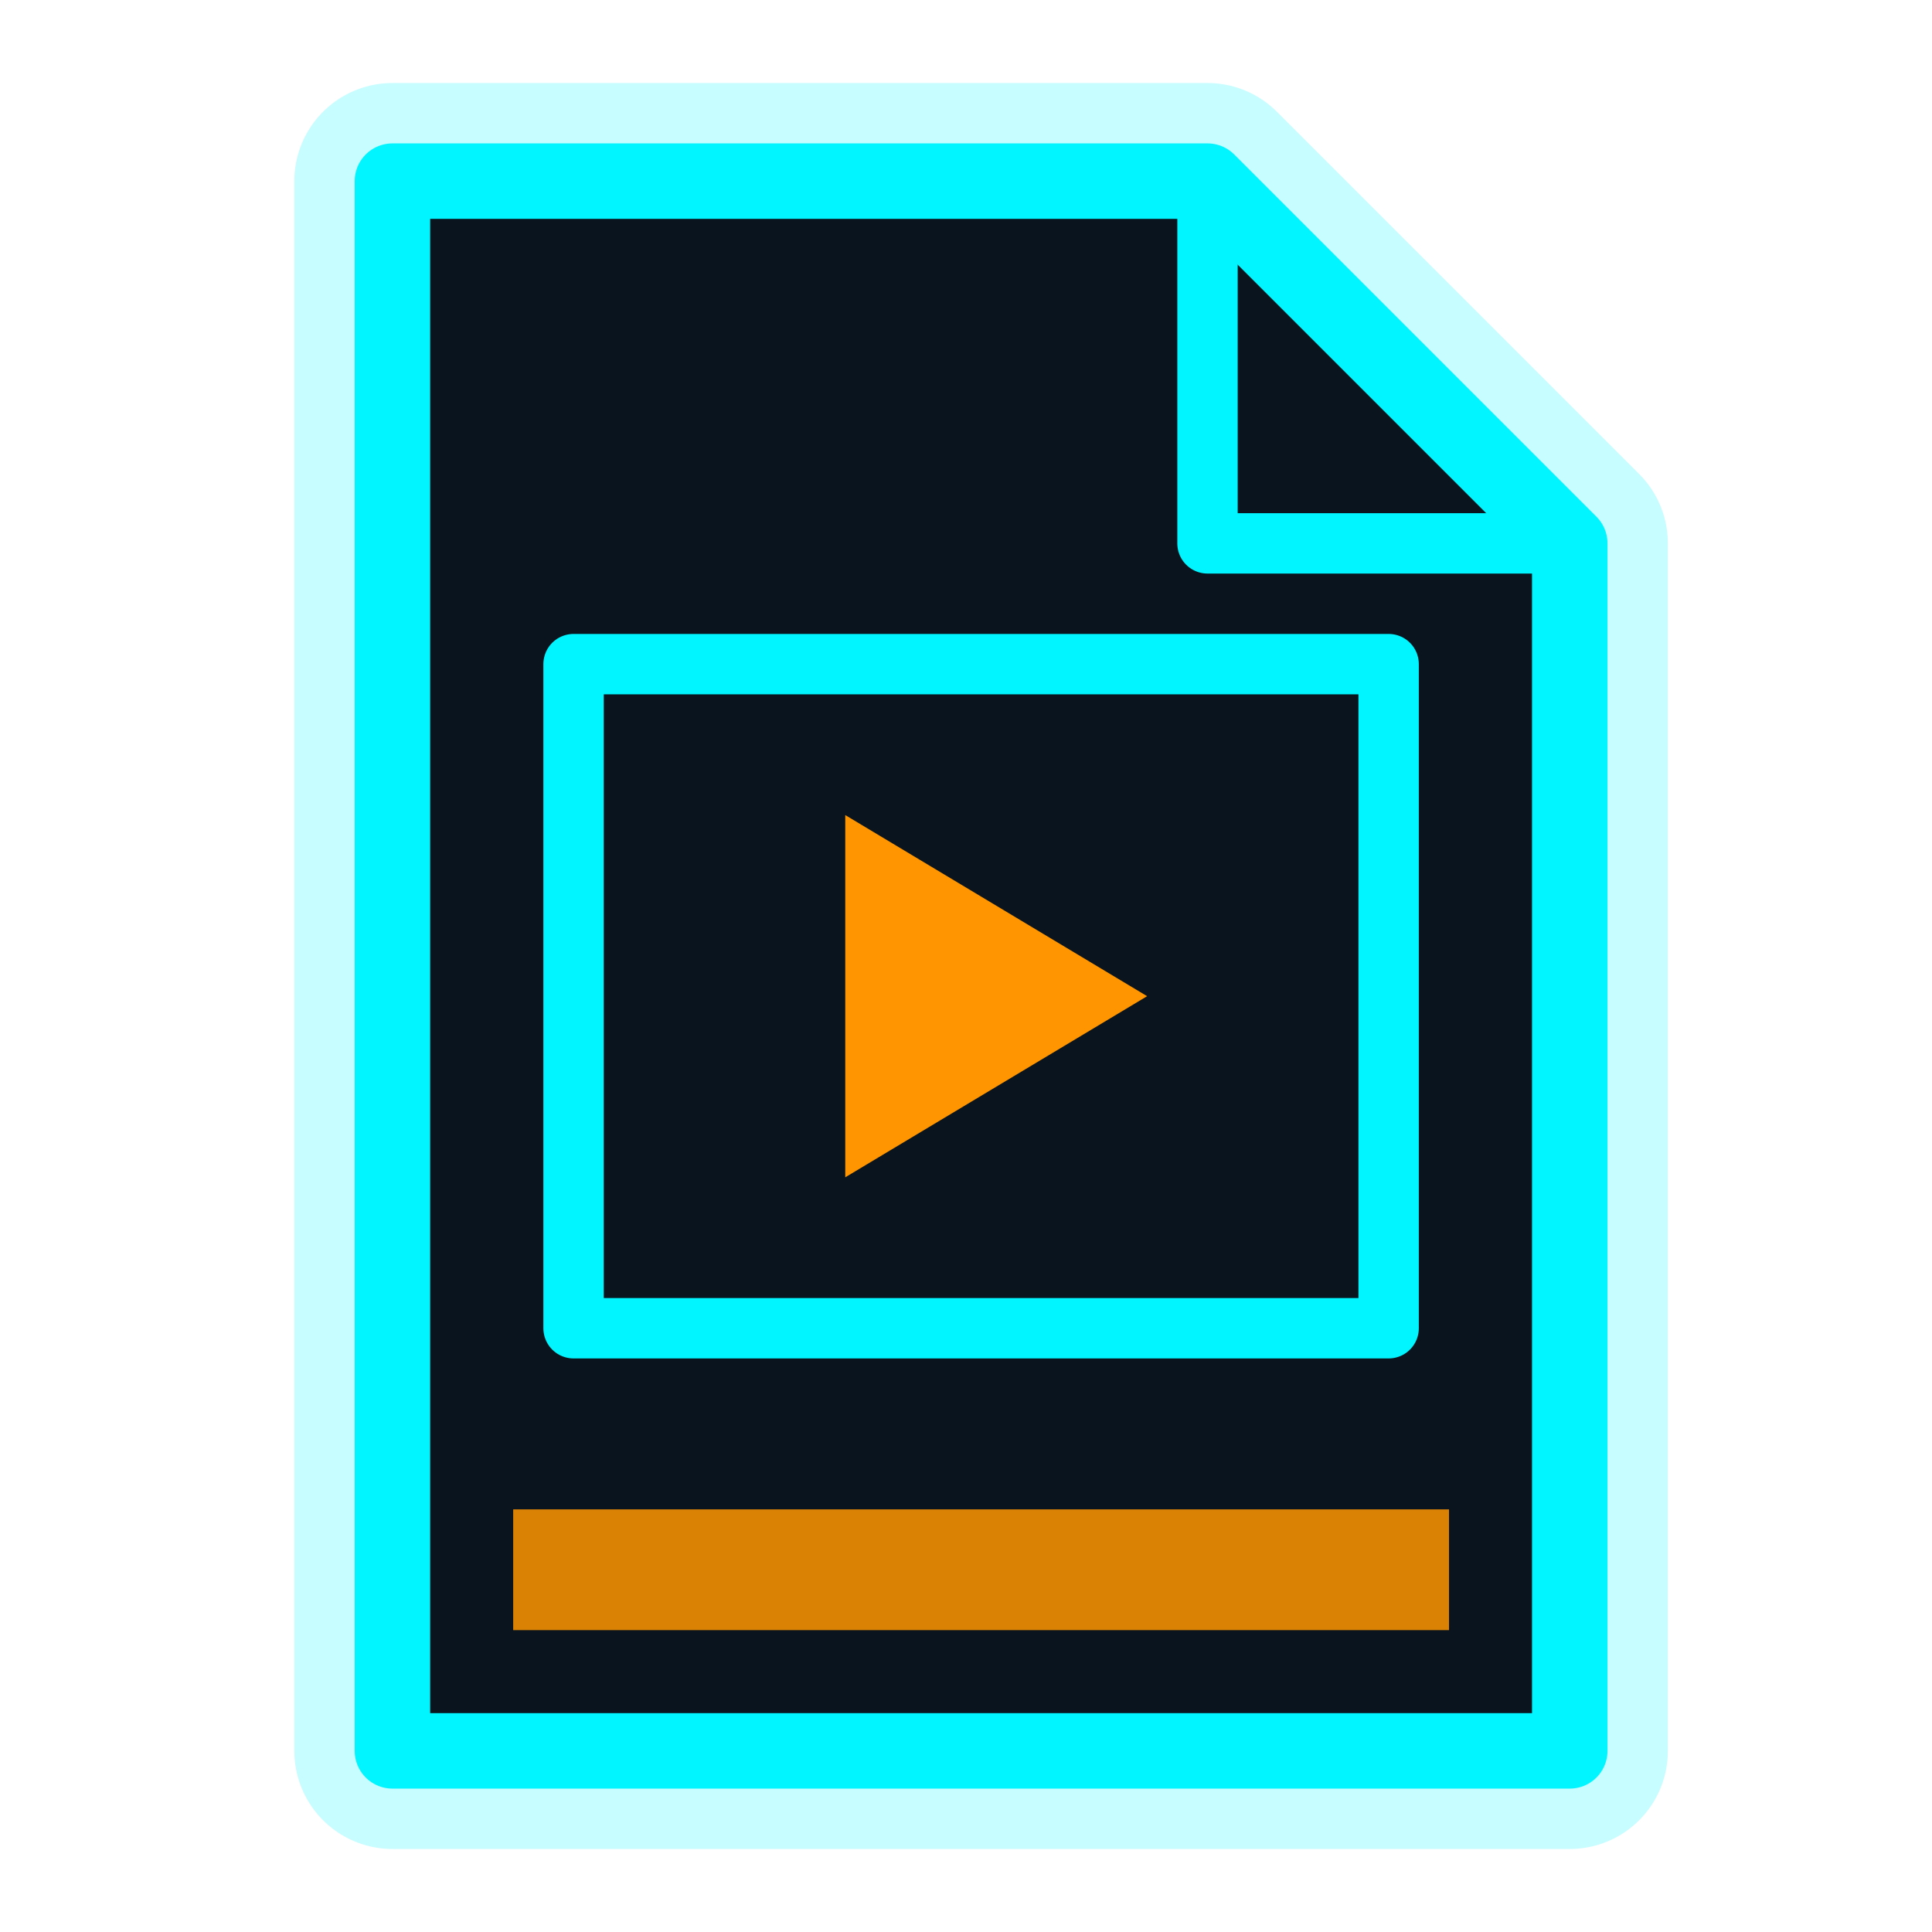
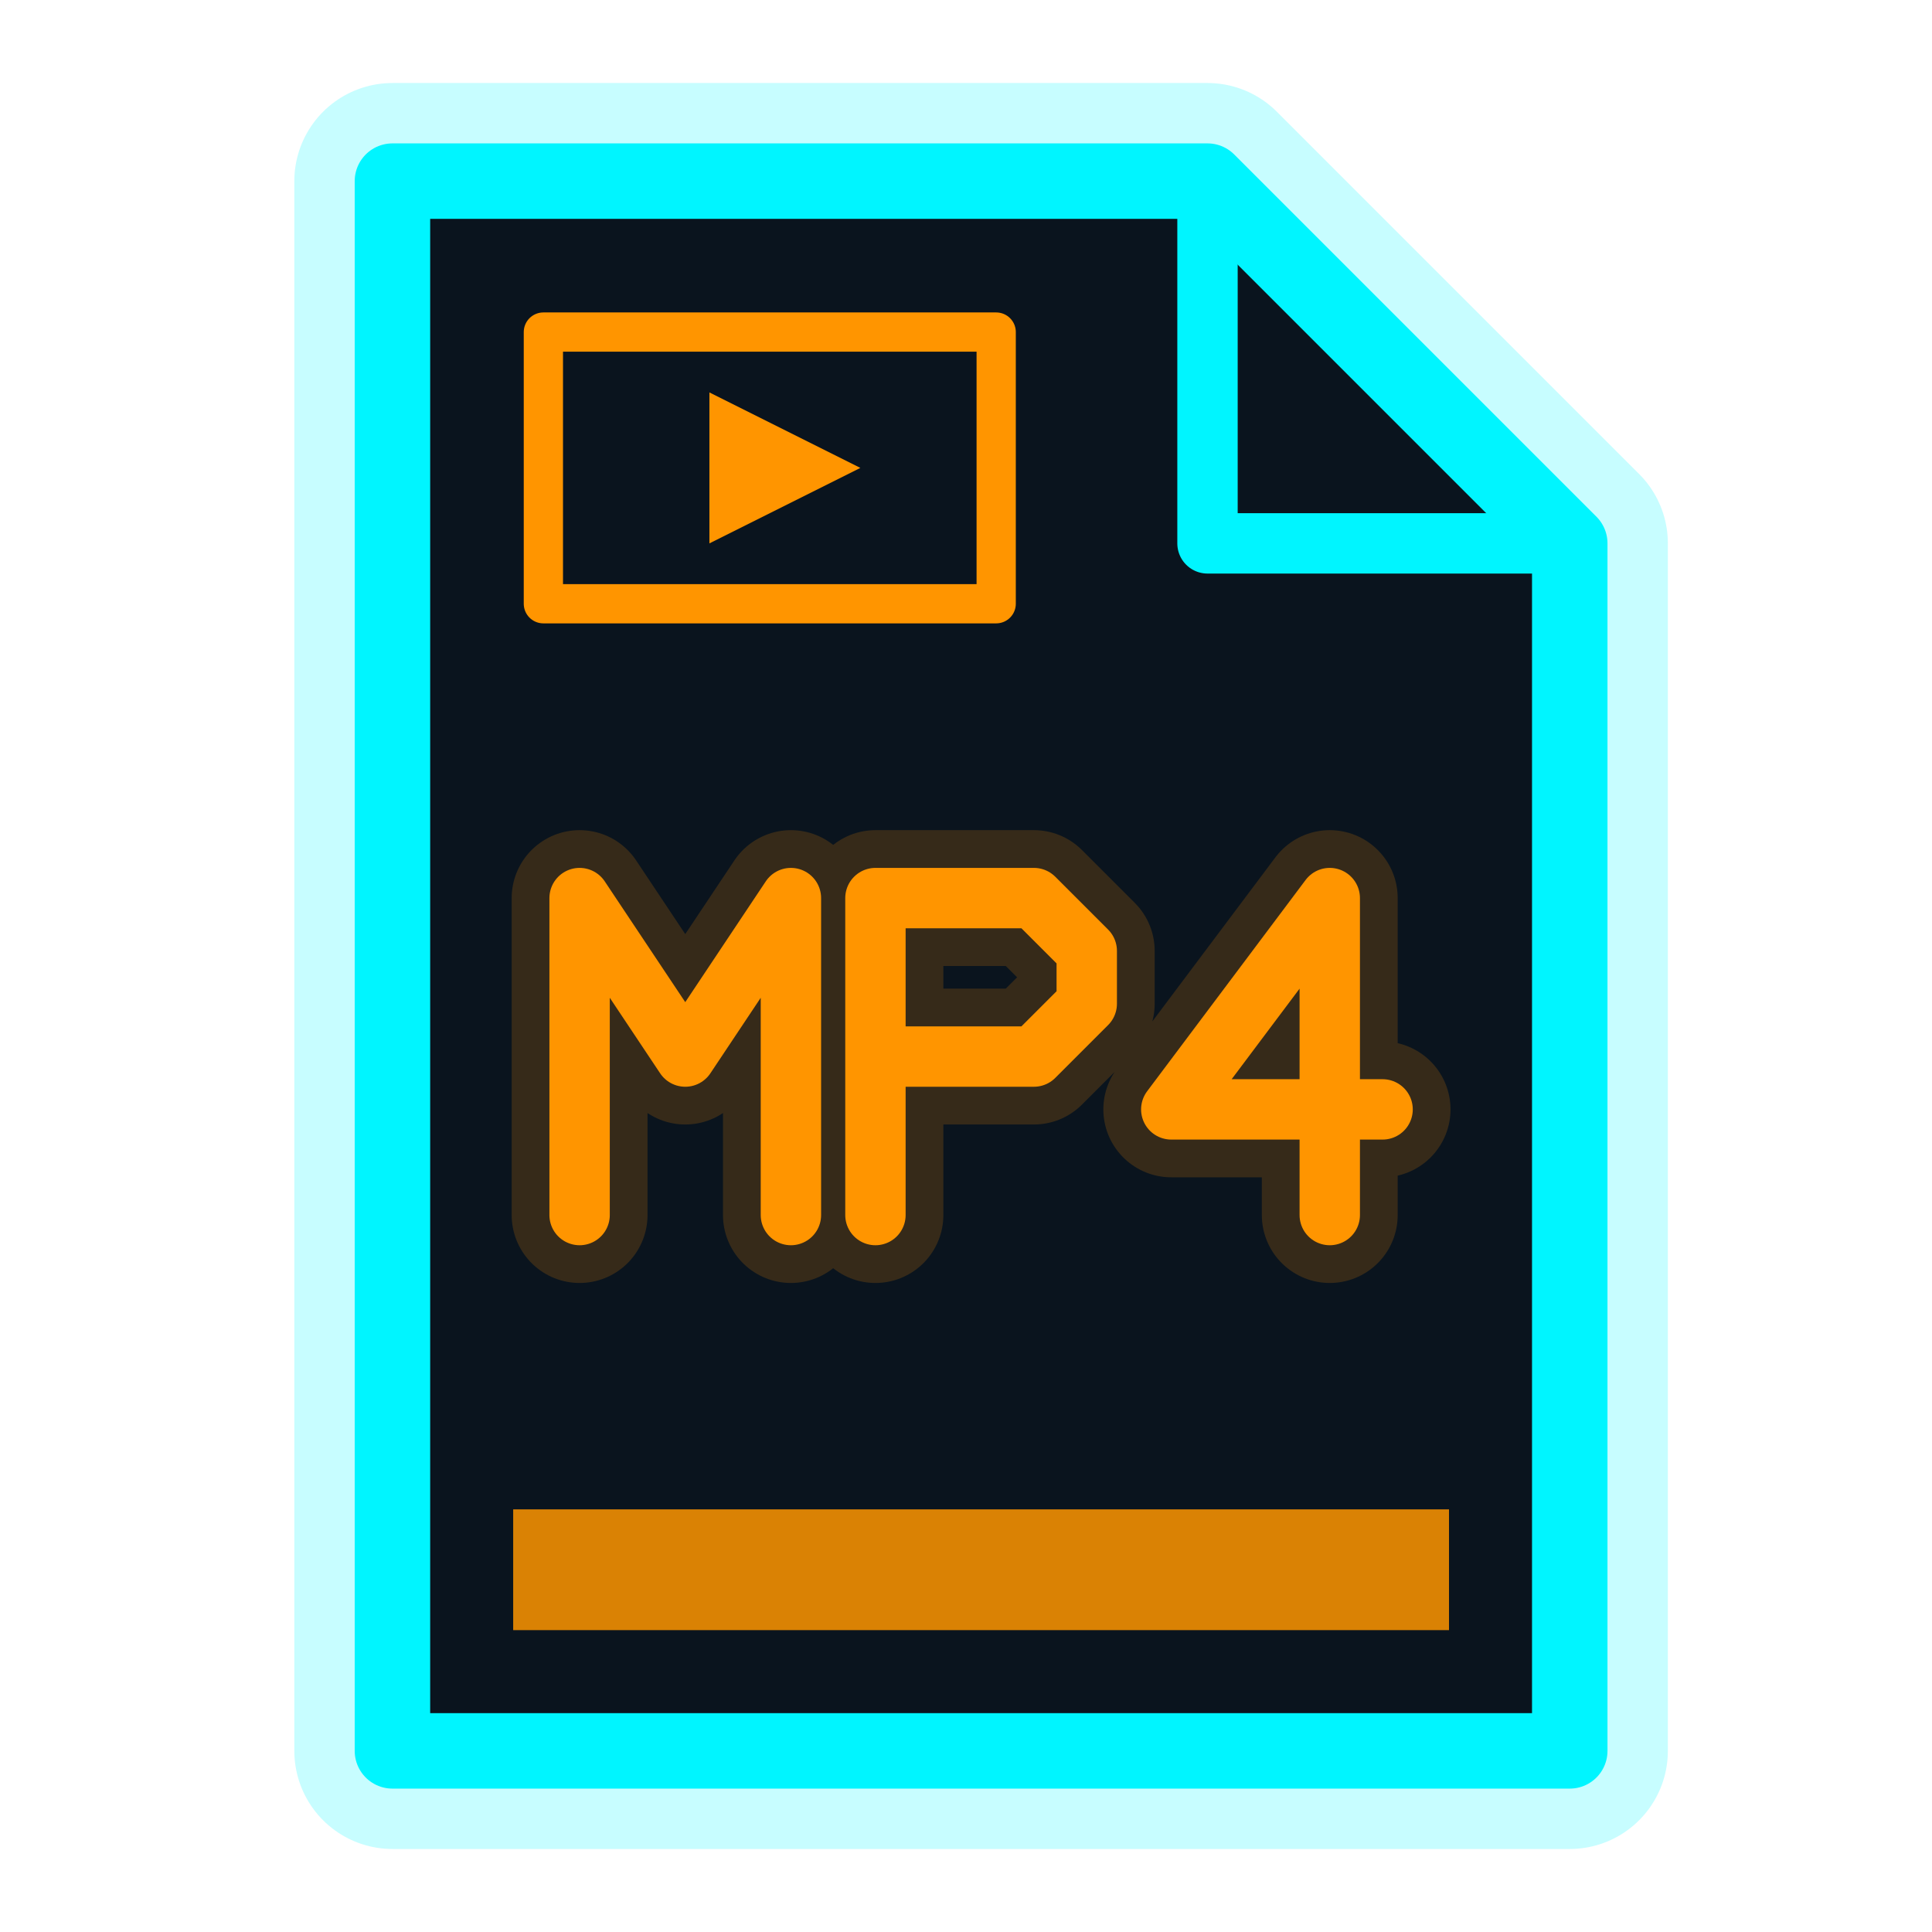
<svg xmlns="http://www.w3.org/2000/svg" width="64" height="64" viewBox="0 0 64 64">
  <path d="M13 6 H40 L52 18 V58 H13 Z" fill="none" stroke="#00F5FF" stroke-opacity=".22" stroke-width="6.5" stroke-linejoin="round" stroke-linecap="round" />
  <path d="M13 6 H40 L52 18 V58 H13 Z" fill="#0A141E" stroke="#00F5FF" stroke-width="2.5" stroke-linejoin="round" stroke-linecap="round" />
  <path d="M40 6 V18 H52" fill="none" stroke="#00F5FF" stroke-width="2" stroke-opacity="1" stroke-linejoin="round" stroke-linecap="round" />
-   <path d="M19 22 H46 V44 H19 Z" fill="none" stroke="#00F5FF" stroke-width="2" stroke-opacity="1" stroke-linejoin="round" stroke-linecap="round" />
-   <path d="M28 27 L38 33 L28 39 Z" fill="#FF9500" />
+   <path d="M18 11 H33 V20 H18 Z" fill="none" stroke="#FF9500" stroke-width="1.3" stroke-opacity="1" stroke-linejoin="round" stroke-linecap="round" />
+   <path d="M23.5 13 L28.5 15.5 L23.5 18 Z" fill="#FF9500" />
+   <path d="M19.20 40.25 L19.20 29.75 L22.70 35.00 L26.20 29.75 L26.20 40.25 M29.00 40.25 L29.00 29.75 L34.25 29.75 L36.00 31.50 L36.00 33.25 L34.25 35.00 L29.00 35.00 M44.05 40.25 L44.05 29.75 L38.80 36.75 L45.80 36.75" fill="none" stroke="#FF9500" stroke-width="4.5" stroke-opacity="0.18" stroke-linejoin="round" stroke-linecap="round" />
+   <path d="M19.20 40.25 L19.20 29.75 L22.70 35.00 L26.20 29.75 L26.20 40.25 M29.00 40.25 L29.00 29.75 L34.25 29.75 L36.00 31.50 L36.00 33.25 L34.25 35.00 L29.00 35.00 M44.05 40.25 L44.05 29.75 L38.80 36.75 L45.80 36.75" fill="none" stroke="#FF9500" stroke-width="2" stroke-opacity="1" stroke-linejoin="round" stroke-linecap="round" />
  <path d="M17 50 H48 V54 H17 Z" fill="#FF9500" fill-opacity=".85" />
</svg>
